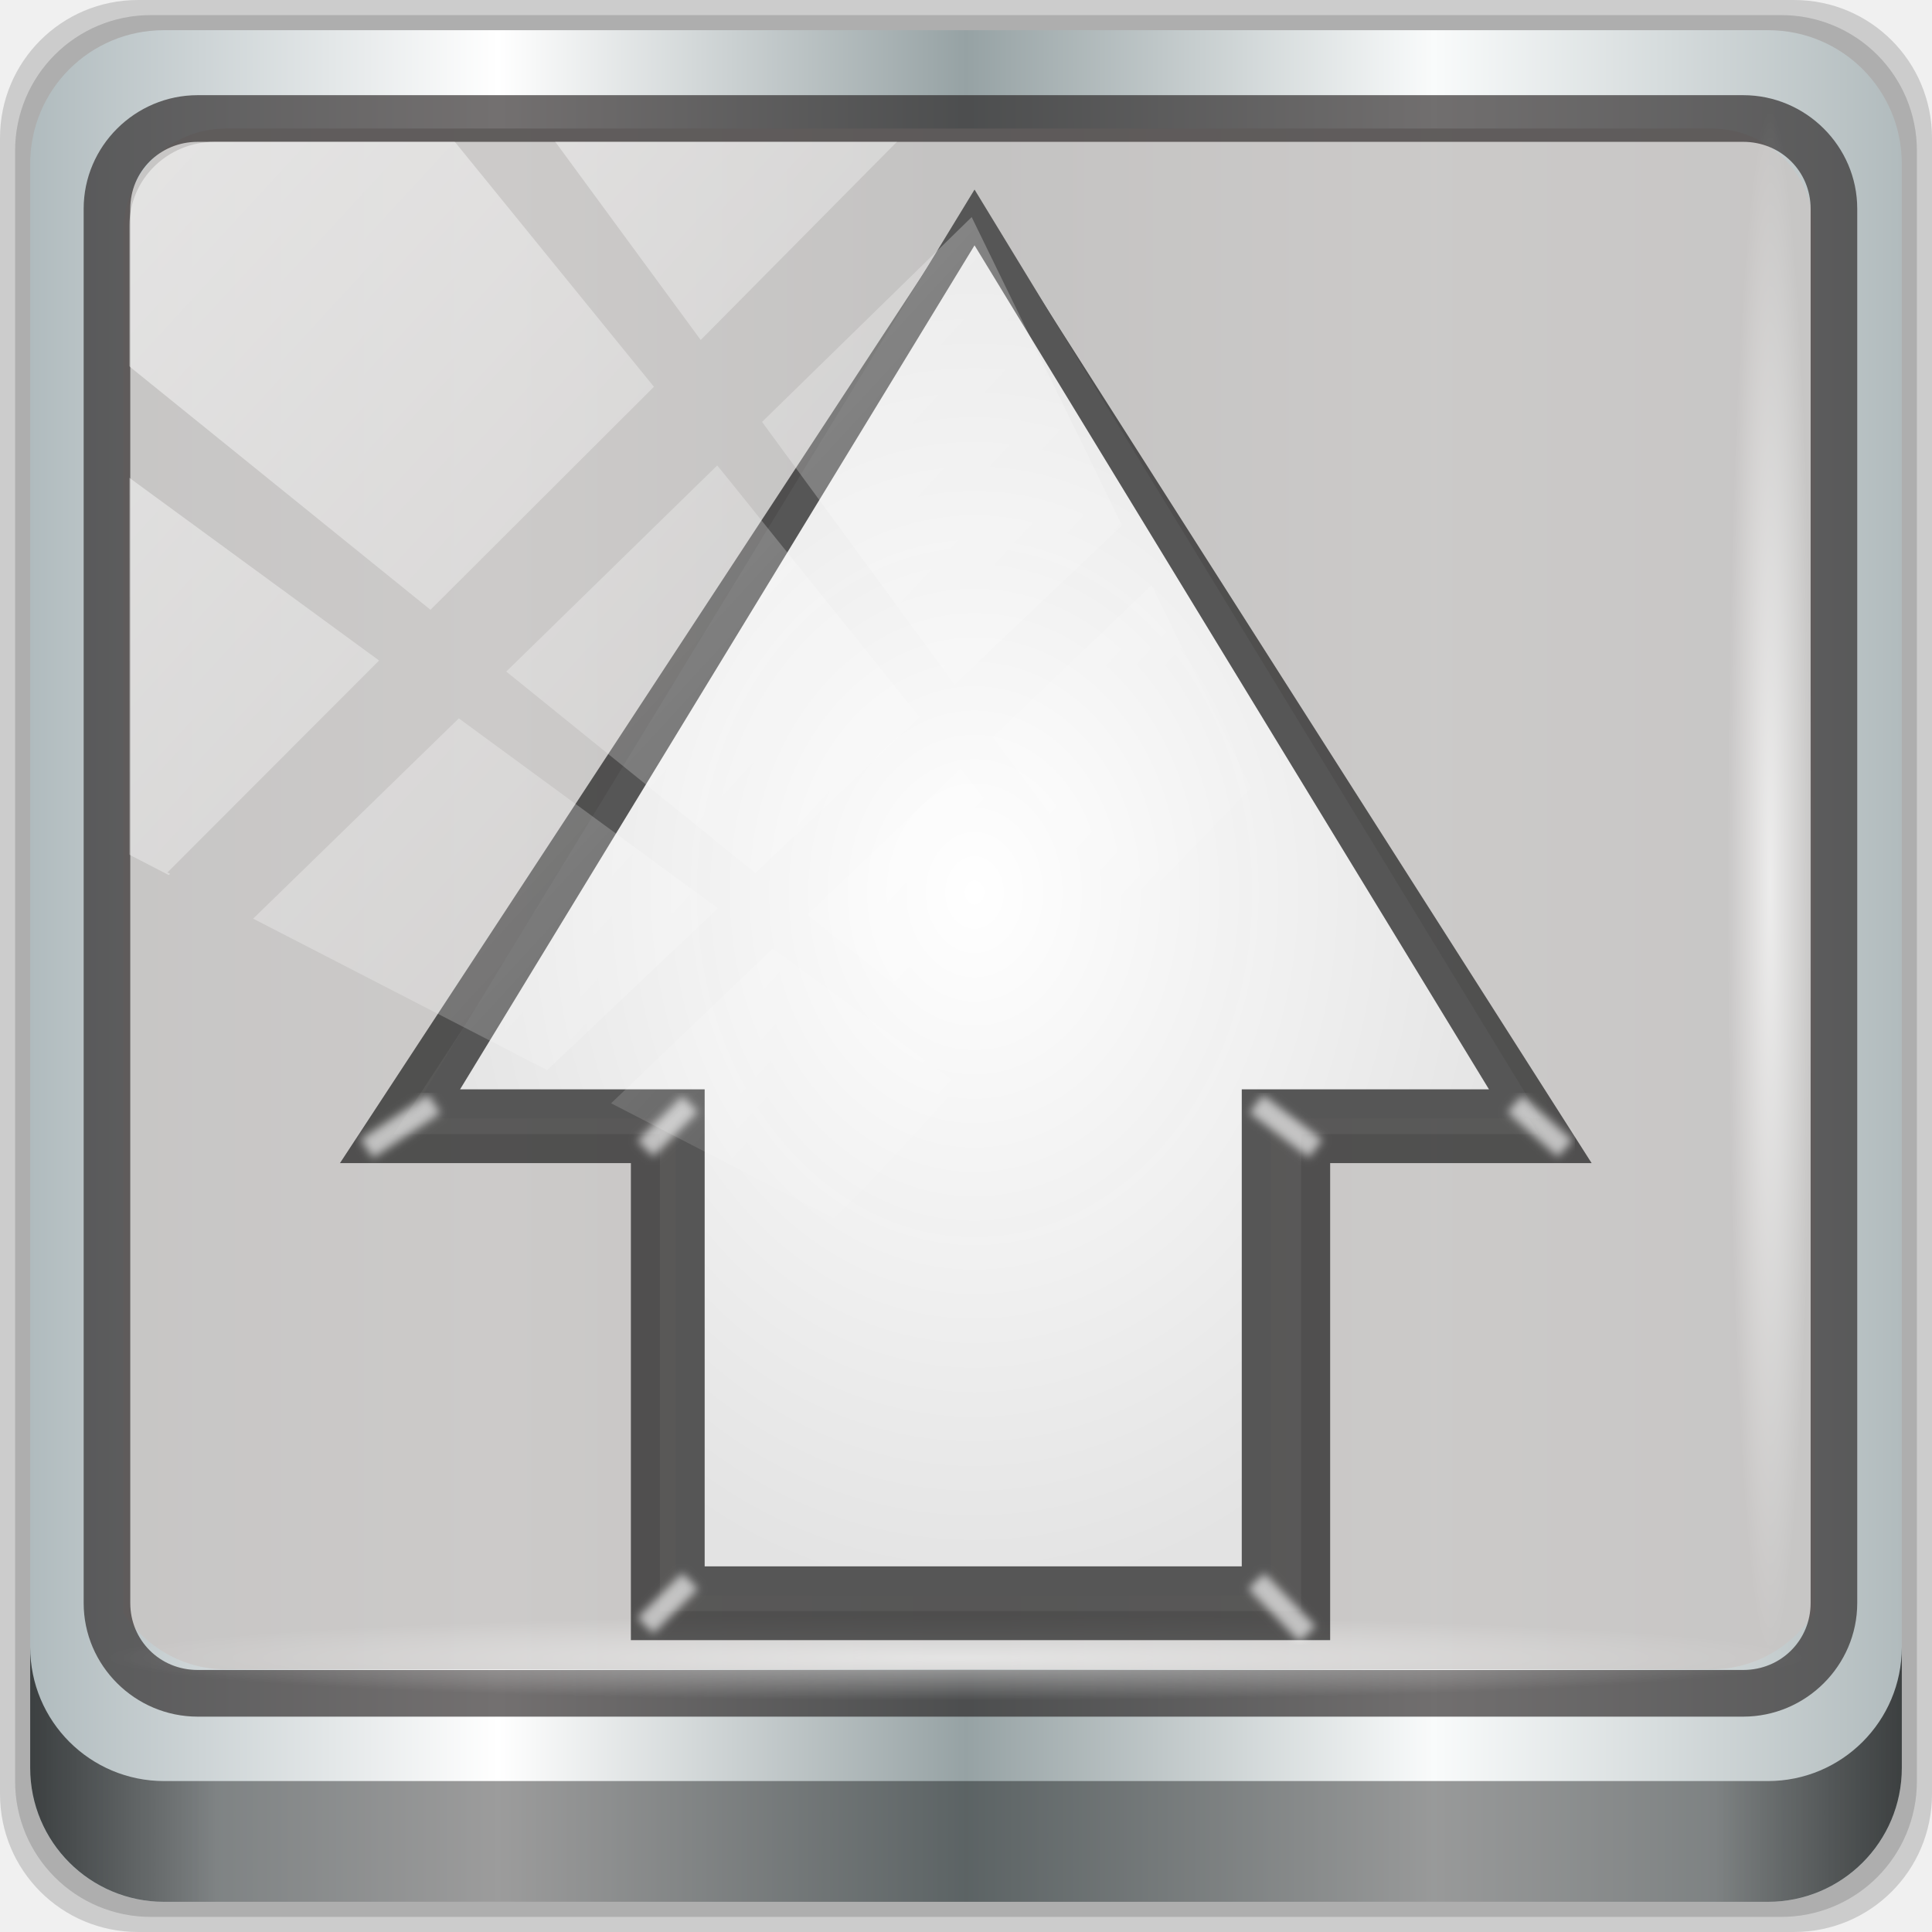
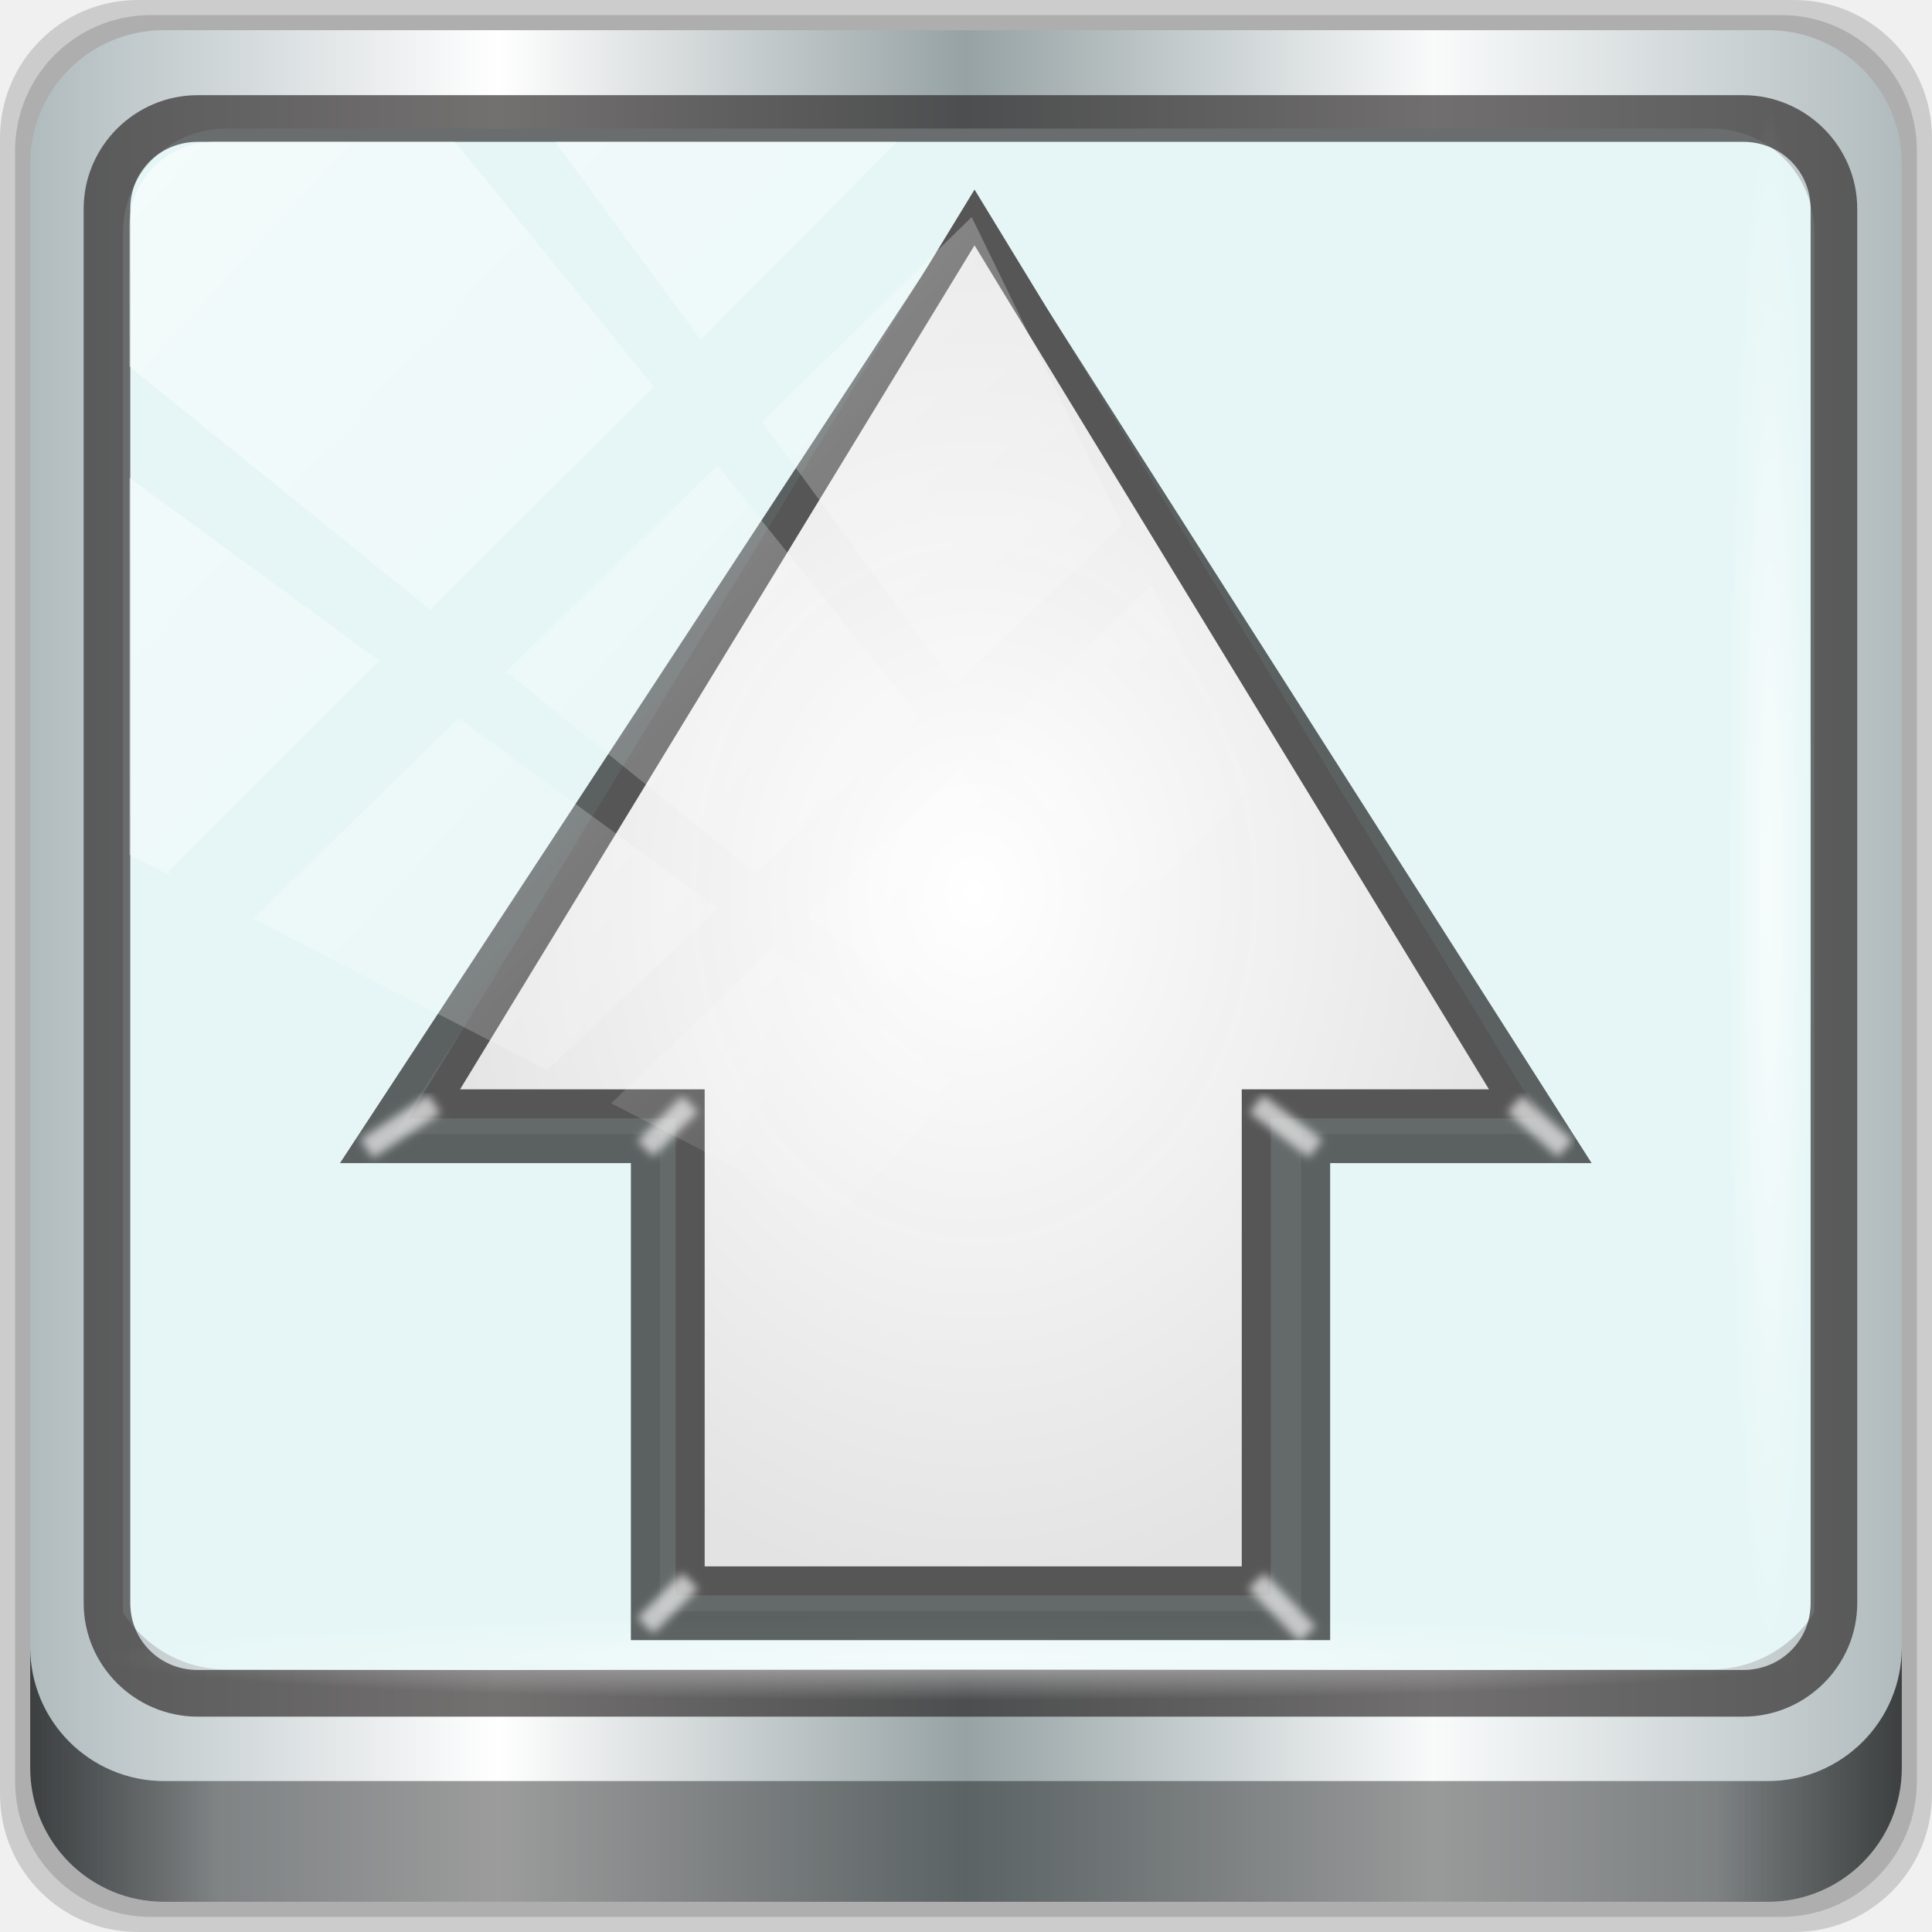
<svg xmlns="http://www.w3.org/2000/svg" xmlns:xlink="http://www.w3.org/1999/xlink" width="96" height="96" viewBox="0 0 96 96" version="1.1" id="svg1072">
  <defs id="defs1066">
    <linearGradient id="linearGradient959">
      <stop id="stop955" offset="0" style="stop-color:#ffffff;stop-opacity:1;" />
      <stop id="stop957" offset="1" style="stop-color:#e5e5e5;stop-opacity:0.988" />
    </linearGradient>
    <linearGradient id="linearGradient887">
      <stop style="stop-color:#ffffff;stop-opacity:1;" offset="0" id="stop883" />
      <stop style="stop-color:#bcbcbc;stop-opacity:0.99" offset="1" id="stop885" />
    </linearGradient>
    <linearGradient y2="47" x2="90" y1="47" x1="6" gradientTransform="matrix(1.107143,0,0,1.107143,-4.993903,-3.620687)" gradientUnits="userSpaceOnUse" id="linearGradient4071" xlink:href="#linearGradient6139-0" />
    <linearGradient id="linearGradient6139-0">
      <stop style="stop-color:#b0bbbe;stop-opacity:1" offset="0" id="stop6141-2" />
      <stop id="stop6151-0" offset="0.25" style="stop-color:#ffffff;stop-opacity:1;" />
      <stop id="stop6147-1" offset="0.5" style="stop-color:#96a2a4;stop-opacity:1" />
      <stop style="stop-color:#f9fbfb;stop-opacity:1" offset="0.75" id="stop6149-4" />
      <stop style="stop-color:#b1bbbd;stop-opacity:1" offset="1" id="stop6143-4" />
    </linearGradient>
    <linearGradient id="linearGradient4281-6-1-6">
      <stop offset="0" style="stop-color:#1e1e1e;stop-opacity:1" id="stop4283-9-3-0" />
      <stop offset="1" style="stop-color:#505050;stop-opacity:1" id="stop4285-8-23-2" />
    </linearGradient>
    <linearGradient gradientUnits="userSpaceOnUse" y2="88.172" x2="94.5" y1="88.172" x1="1.5" id="linearGradient4129" xlink:href="#linearGradient3832-0-6-1-1" gradientTransform="translate(0.1489535,0.415026)" />
    <linearGradient id="linearGradient3832-0-6-1-1">
      <stop id="stop3834-6-3-7-1" offset="0" style="stop-color:#000000;stop-opacity:1;" />
      <stop style="stop-color:#000000;stop-opacity:0.588;" offset="0.1" id="stop3872-2-4" />
      <stop id="stop3844-6-2-7-6" offset="0.9" style="stop-color:#000000;stop-opacity:0.588;" />
      <stop id="stop3836-5-0-2-9" offset="1" style="stop-color:#000000;stop-opacity:1;" />
    </linearGradient>
    <radialGradient r="43.199" fy="44.893" fx="13.948" cy="44.893" cx="13.948" gradientTransform="matrix(0.9751338,0,0,0.04919072,34.04765,80.58172)" gradientUnits="userSpaceOnUse" id="radialGradient7462" xlink:href="#linearGradient3737" />
    <linearGradient id="linearGradient3737">
      <stop id="stop3739" style="stop-color:#ffffff;stop-opacity:1" offset="0" />
      <stop id="stop3741" style="stop-color:#ffffff;stop-opacity:0" offset="1" />
    </linearGradient>
    <radialGradient r="43.199" fy="44.893" fx="13.948" cy="44.893" cx="13.948" gradientTransform="matrix(0.8883266,0,0,0.04919072,31.95952,-90.31726)" gradientUnits="userSpaceOnUse" id="radialGradient7464" xlink:href="#linearGradient3737" />
    <linearGradient y2="14.514" x2="50.528" y1="-28.642" x1="2.771" gradientUnits="userSpaceOnUse" id="linearGradient4767" xlink:href="#linearGradient3737" />
    <clipPath clipPathUnits="userSpaceOnUse" id="clipPath4156-4-1">
      <path style="opacity:0.6;fill:#ffffff;fill-opacity:1;stroke:none" d="m 27.046,-55.695 -14.214,13.321 h 0.061 l 15.653,21.771 10.231,-10.546 C 38.562,-32.302 27.468,-54.819 27.046,-55.695 Z M 9.647,-39.383 -5.241,-25.321 15.988,-7.806 26.372,-18.383 Z m 31.491,12.951 -9.741,9.714 8.945,12.458 7.781,-7.555 z m -49.84,4.379 -13.754,12.982 26.283,13.846 0.061,-0.062 -0.123,-0.062 L 13.599,-5.401 -8.702,-22.053 Z m 38.015,7.401 -9.803,9.775 11.579,9.559 7.628,-7.401 -8.669,-11.009 z m 20.187,5.674 -7.383,7.216 6.188,8.542 5.82,-6.137 z m -32.195,6.322 -9.557,9.498 13.662,7.185 7.934,-7.678 z m 23.312,2.374 -7.107,6.938 8.363,6.907 5.361,-5.674 -0.061,-0.092 -0.092,0.123 -6.464,-8.203 z m -8.73,8.542 -7.505,7.339 10.354,5.458 c 1.397,-1.321 5.675,-6.123 5.851,-6.322 z" id="path4158-0-8" />
    </clipPath>
    <radialGradient xlink:href="#linearGradient887" id="radialGradient889" cx="43.015" cy="153.393" fx="43.015" fy="153.393" r="25.302" gradientTransform="matrix(1.119897,-0.01987832,0.02572673,1.449382,-8.98075,-67.54498)" gradientUnits="userSpaceOnUse" />
    <filter style="color-interpolation-filters:sRGB" id="filter879" x="-0.009" width="1.017" y="-0.02" height="1.039">
      <feGaussianBlur stdDeviation="0.193" id="feGaussianBlur881" />
    </filter>
    <radialGradient xlink:href="#linearGradient959" id="radialGradient953" cx="42.126" cy="153.318" fx="42.126" fy="153.318" r="25.302" gradientTransform="matrix(1,0,0,1.241579,0,-37.03847)" gradientUnits="userSpaceOnUse" />
  </defs>
  <g id="layer1" transform="translate(0,-1026.52)">
    <g transform="translate(-0.1489564,1026.105)" style="display:inline" id="g1585">
      <path style="display:inline;opacity:0.15;fill:#000000;fill-opacity:1;fill-rule:nonzero;stroke:none" d="M 89.292,0.415 H 7.006 c -3.799,0 -6.857,3.058 -6.857,6.857 V 89.558 c 0,3.799 3.058,6.857 6.857,6.857 H 89.292 c 3.799,0 6.857,-3.058 6.857,-6.857 V 7.272 c 0,-3.799 -3.058,-6.857 -6.857,-6.857 z" id="path3288" />
      <path id="path4085" d="M 88.649,1.165 H 7.649 c -3.739,0 -6.75,3.01 -6.75,6.75 V 88.915 c 0,3.74 3.011,6.75 6.75,6.75 H 88.649 c 3.74,0 6.75,-3.01 6.75,-6.75 V 7.915 c 0,-3.739 -3.01,-6.75 -6.75,-6.75 z" style="display:inline;opacity:0.15;fill:#000000;fill-opacity:1;fill-rule:nonzero;stroke:none" />
      <path style="display:inline;fill:url(#linearGradient4071);fill-opacity:1;fill-rule:nonzero;stroke:none" d="M 88.006,1.915 H 8.292 c -3.68,0 -6.643,2.963 -6.643,6.643 V 88.272 c 0,3.68 2.963,6.643 6.643,6.643 H 88.006 c 3.68,0 6.643,-2.963 6.643,-6.643 V 8.558 c 0,-3.68 -2.963,-6.643 -6.643,-6.643 z" id="rect4251-1" />
-       <path style="display:inline;opacity:1;fill:#c8c6c5;fill-opacity:0.92;fill-rule:nonzero;stroke:none;stroke-width:1.03" d="m 11.39,6.802 c -2.856,0 -5.124,2.288 -5.124,5.171 v 21.427 7.239 39.914 c 1.097,1.684 2.969,2.812 5.124,2.812 h 4.099 65.589 4.099 c 2.155,0 4.027,-1.127 5.124,-2.812 V 40.64 33.401 11.973 c 0,-2.883 -2.268,-5.171 -5.124,-5.171 z" id="path3400-6" />
+       <path style="display:inline;opacity:1;fill:#e6f6f6;fill-opacity:1;fill-rule:nonzero;stroke:none;stroke-width:1.03" d="m 11.39,6.802 c -2.856,0 -5.124,2.288 -5.124,5.171 v 21.427 7.239 39.914 c 1.097,1.684 2.969,2.812 5.124,2.812 h 4.099 65.589 4.099 c 2.155,0 4.027,-1.127 5.124,-2.812 V 40.64 33.401 11.973 c 0,-2.883 -2.268,-5.171 -5.124,-5.171 z" id="path3400-6" />
      <path id="path4989" d="m 9.974,5.144 c -3.117,0 -5.668,2.54 -5.668,5.646 v 69.278 c 0,3.106 2.551,5.646 5.668,5.646 H 86.766 c 3.117,0 5.668,-2.54 5.668,-5.646 V 10.79 c 0,-3.106 -2.551,-5.646 -5.668,-5.646 z m 0,2.319 H 86.766 c 1.888,0 3.352,1.48 3.352,3.327 v 69.278 c 0,1.846 -1.464,3.327 -3.352,3.327 H 9.974 c -1.888,0 -3.352,-1.48 -3.352,-3.327 V 10.79 c 0,-1.846 1.464,-3.327 3.352,-3.327 z" style="color:#000000;font-style:normal;font-variant:normal;font-weight:normal;font-stretch:normal;font-size:medium;line-height:normal;font-family:Sans;-inkscape-font-specification:Sans;text-indent:0;text-align:start;text-decoration:none;text-decoration-line:none;letter-spacing:normal;word-spacing:normal;text-transform:none;writing-mode:lr-tb;direction:ltr;baseline-shift:baseline;text-anchor:start;display:inline;overflow:visible;visibility:visible;fill:#241f1f;fill-opacity:0.633;stroke:none;stroke-width:2.376;marker:none;enable-background:accumulate" />
      <path style="display:inline;opacity:0.658;fill:url(#linearGradient4129);fill-opacity:1;fill-rule:nonzero;stroke:none" d="m 1.649,82.259 v 6 c 0,3.68 2.976,6.656 6.656,6.656 H 87.993 c 3.68,0 6.656,-2.976 6.656,-6.656 v -6 c 0,3.68 -2.976,6.656 -6.656,6.656 H 8.305 c -3.68,0 -6.656,-2.976 -6.656,-6.656 z" id="path4118" />
      <rect style="opacity:0.55;fill:url(#radialGradient7462);fill-opacity:1;stroke:none" id="rect4131" width="84.25" height="4.25" x="5.524" y="80.665" rx="0" ry="4.25" />
      <rect ry="4.25" rx="0" y="-90.234" x="5.975" height="4.25" width="76.75" id="rect4141" style="opacity:0.669;fill:url(#radialGradient7464);fill-opacity:1;stroke:none" transform="rotate(90)" />
      <g transform="matrix(1.111866,0,0,1.111866,1.734693,-125.707)" style="display:inline" id="g894">
        <path d="M 57.37,186.083 V 164.765 H 68.522 L 42.126,123.353 14.967,164.765 h 12.45 v 21.318 z" id="path864" style="display:inline;opacity:0.603;fill:#0f0f0f;fill-opacity:0.997;stroke:#000000;stroke-width:1.297;stroke-opacity:1" />
        <path style="display:inline;opacity:1;fill:url(#radialGradient953);fill-opacity:1;stroke:#565656;stroke-width:1.297;stroke-opacity:1" id="path3905" d="M 54.717,184.083 V 162.765 H 66.272 L 42.126,123.15 17.979,162.765 h 11.438 v 21.318 z" />
        <path d="m 29.417,184.083 -2,2 m 27.3,-2 2.292,2.376 m -39.029,-23.694 -3.012,2 m 51.305,-2 2.249,2 m -13.805,-2 2.654,2 m -27.954,-2 -2,2" style="opacity:0.646;fill:none;fill-rule:evenodd;stroke:#ffffff;stroke-width:1px;stroke-linecap:butt;stroke-linejoin:miter;stroke-opacity:1;filter:url(#filter879)" id="path876" />
      </g>
      <rect transform="matrix(1.069245,0,0,1.047683,4.44418,38.89401)" style="opacity:0.508;fill:url(#linearGradient4767);fill-opacity:1;stroke:none" id="rect4146" width="75.966" height="69.024" x="2" y="-30" rx="3.957" ry="3.957" clip-path="url(#clipPath4156-4-1)" />
    </g>
  </g>
</svg>
